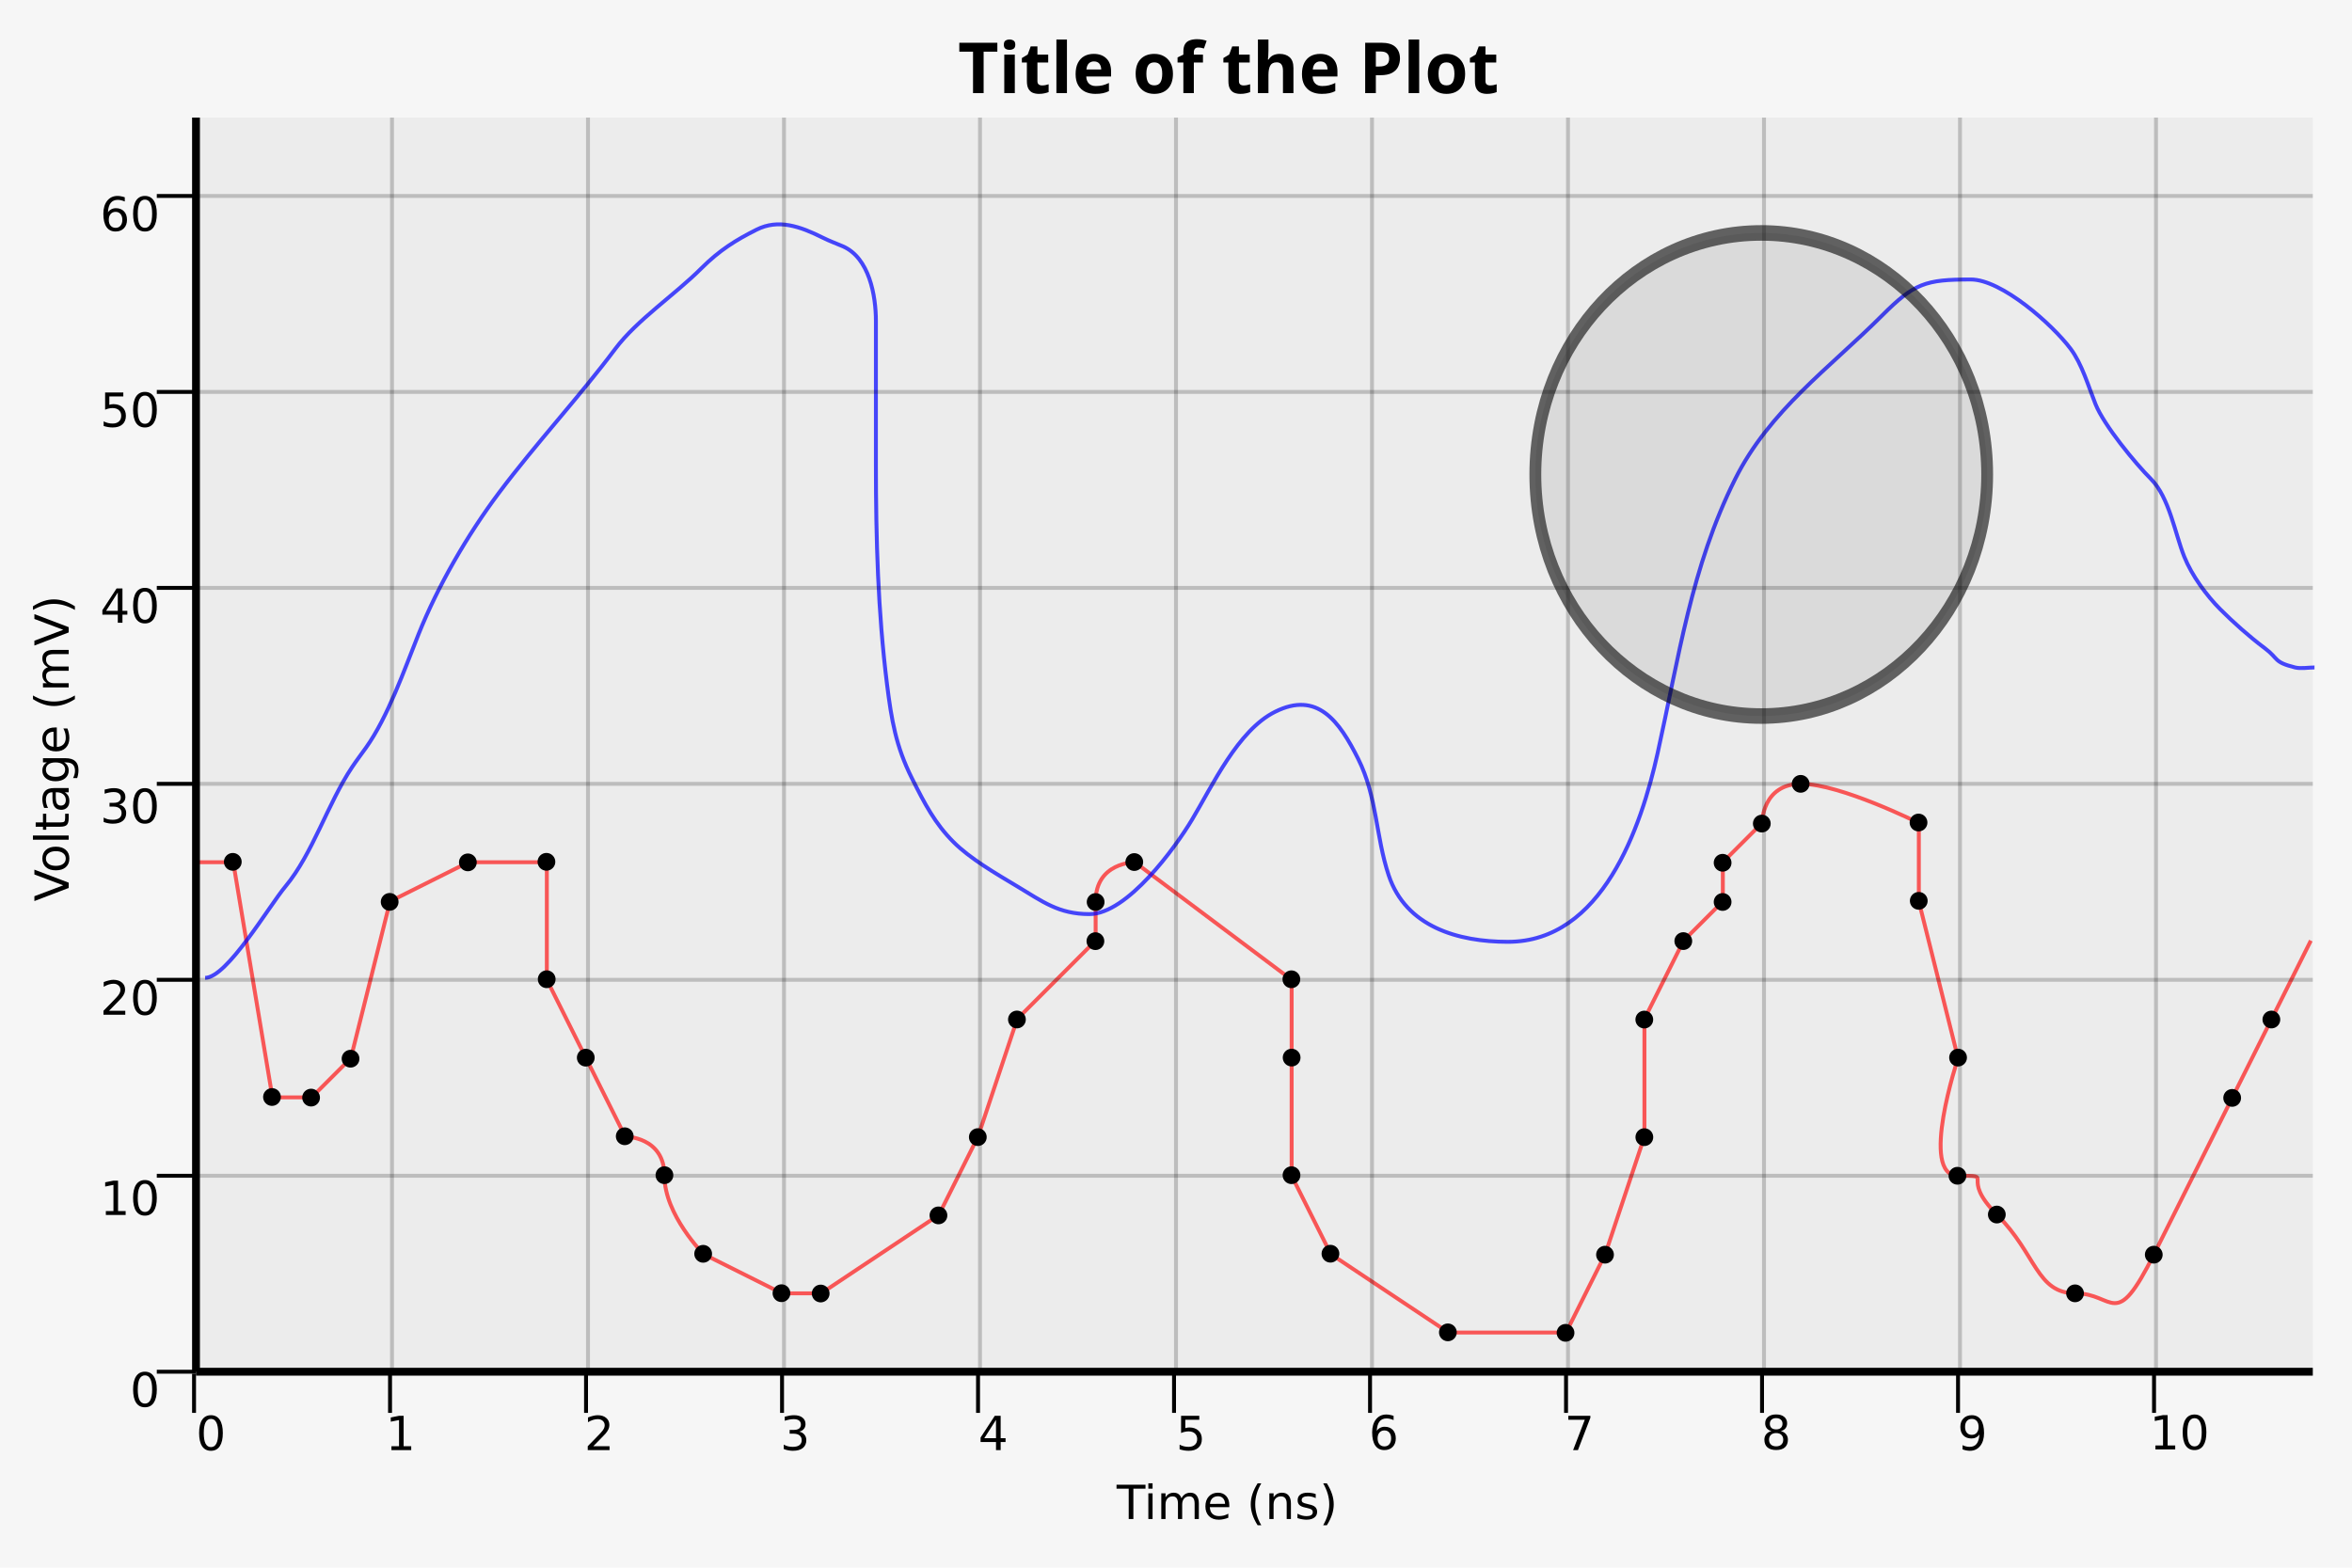
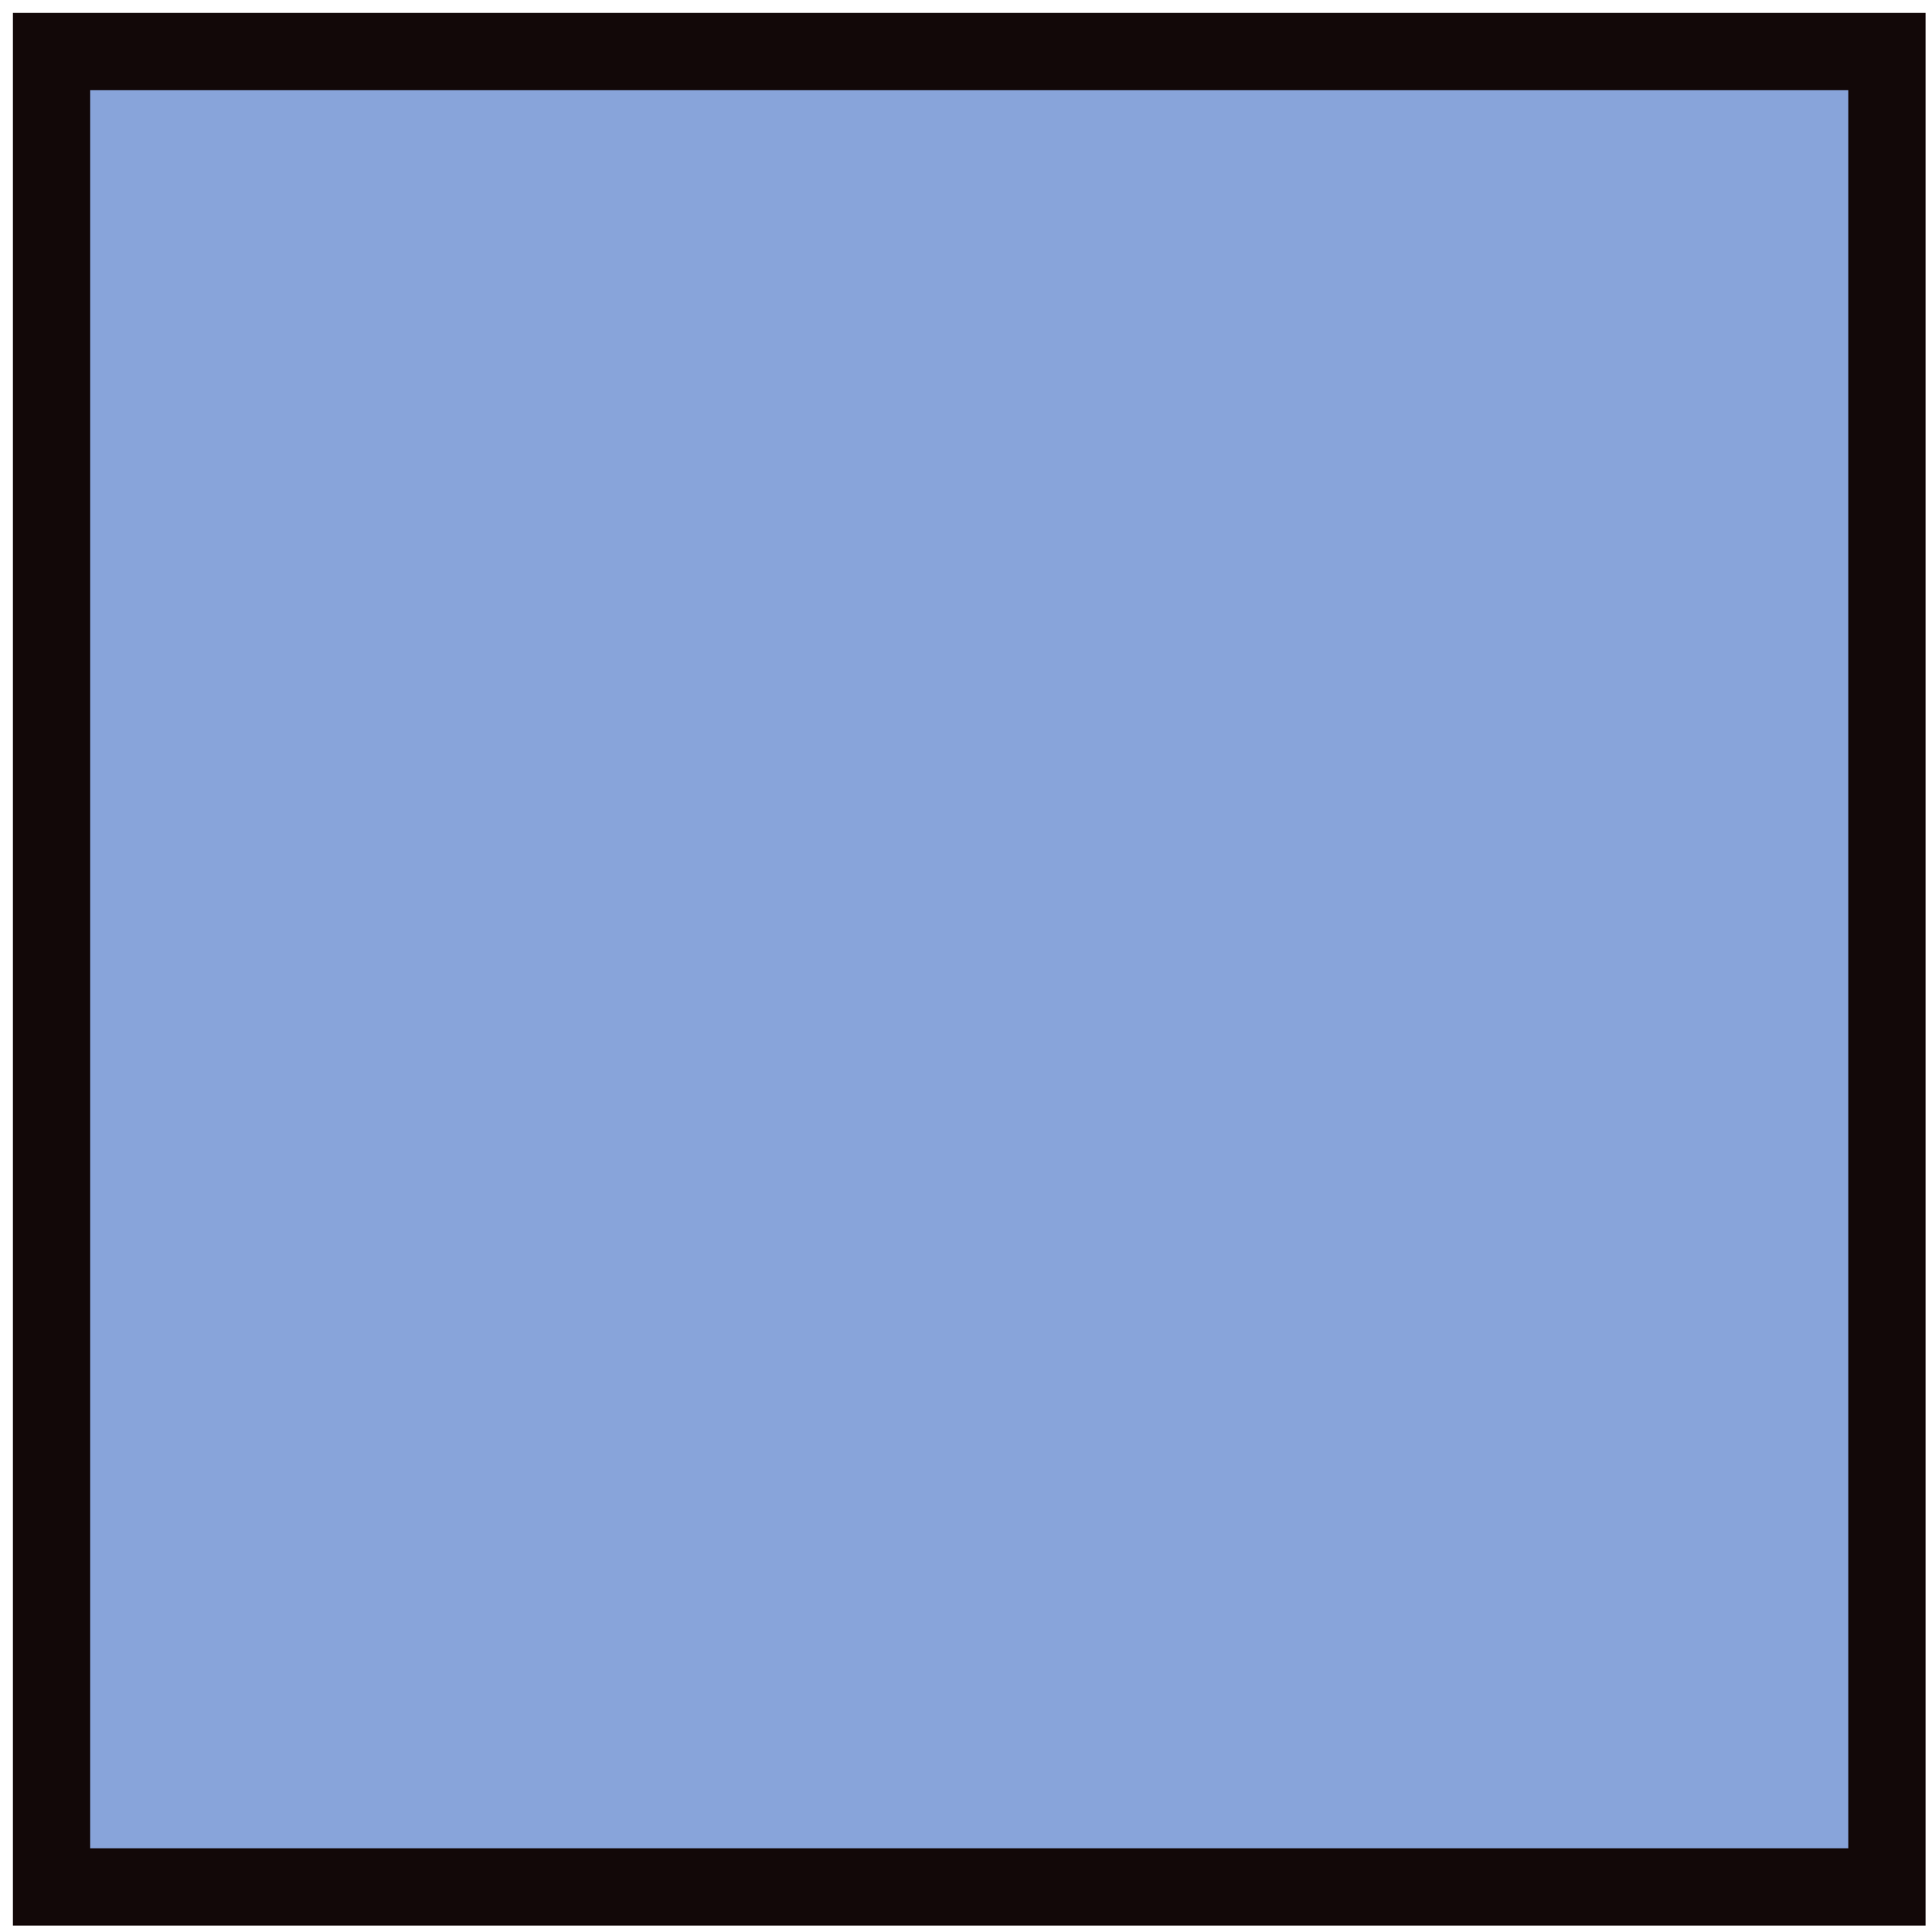
- <svg xmlns="http://www.w3.org/2000/svg" width="600" height="400" id="svg2" version="1.0">
-   <defs id="defs4">
-     <marker orient="auto" refY="0" refX="0" id="Dot_m" style="overflow:visible">
-       <path id="path4916" d="M -2.5,-1 C -2.5,1.76 -4.74,4 -7.5,4 C -10.26,4 -12.5,1.76 -12.5,-1 C -12.5,-3.76 -10.26,-6 -7.5,-6 C -4.74,-6 -2.5,-3.76 -2.5,-1 z " style="fill-rule:evenodd;stroke:#000000;stroke-width:1pt;marker-start:none;marker-end:none" transform="matrix(0.4,0,0,0.4,2.850197,0.4)" />
-     </marker>
-   </defs>
+ <svg xmlns="http://www.w3.org/2000/svg" width="150" height="150" id="svg2" version="1.0">
+   <defs id="defs4" />
  <g id="layer1">
-     <rect style="fill:#000000;fill-opacity:0.039;stroke:none;stroke-width:5;stroke-linejoin:miter;stroke-miterlimit:4;stroke-dasharray:none;stroke-dashoffset:0;stroke-opacity:0.586" id="background" width="600" height="400" x="0" y="0" />
-     <rect id="plot-background" width="540" height="320" x="50" y="30" style="fill:#000000;fill-opacity:0.04" />
-     <path style="fill:none;fill-opacity:1;fill-rule:evenodd;stroke:#fe0000;stroke-width:1;stroke-linecap:butt;stroke-linejoin:miter;marker-mid:url(#Dot_m);stroke-miterlimit:4;stroke-dasharray:none;stroke-dashoffset:0;stroke-opacity:0.636" d="M 49.5,220 L 59.5,220 L 69.5,280 L 79.5,280 L 89.5,270 L 99.5,230 L 119.5,220 L 139.5,220 L 139.5,250 L 149.5,270 C 149.5,270 159.5,290 159.5,290 C 159.5,290 169.5,290 169.5,300 C 169.5,310 179.5,320 179.5,320 L 199.5,330 C 199.5,330 209.5,330 209.5,330 L 239.5,310 C 239.5,310 249.5,290 249.5,290 L 259.5,260 L 279.5,240 C 279.5,240 279.5,240 279.5,230 C 279.5,220 289.5,220 289.5,220 L 329.5,250 L 329.5,270 L 329.5,300 L 339.5,320 L 369.5,340 C 369.5,340 399.5,340 399.5,340 C 399.5,340 409.5,320 409.5,320 L 419.5,290 L 419.5,260 L 429.5,240 L 439.5,230 C 439.5,230 439.5,220 439.5,220 C 439.5,220 449.5,210 449.5,210 C 449.5,210 449.5,200 459.5,200 C 469.5,200 489.5,210 489.5,210 C 489.5,210 489.5,230 489.5,230 C 489.5,230 499.5,270 499.5,270 C 499.5,270 489.5,300 499.5,300 C 509.5,300 499.5,300 509.5,310 C 519.5,320 519.5,330 529.5,330 C 539.5,330 539.5,340 549.5,320 C 559.5,300 569.5,280 569.5,280 L 579.5,260 L 589.5,240" id="red_plot" />
-     <path style="fill:none;fill-opacity:0.75;fill-rule:evenodd;stroke:#0000ff;stroke-width:1px;stroke-linecap:butt;stroke-linejoin:miter;stroke-opacity:0.704" d="M 52.326,249.5 C 57.902,249.5 68.518,231.342 72.832,226.165 C 79.727,217.892 83.579,205.095 89.803,195.76 C 90.927,194.073 92.16,192.46 93.338,190.81 C 98.965,182.933 103.176,170.812 106.773,161.819 C 111.739,149.404 119.308,136.385 127.279,125.756 C 136.794,113.07 147.551,101.555 156.978,88.987 C 162.479,81.652 172.134,75.245 178.898,68.481 C 183.517,63.862 187.725,61.239 193.04,58.581 C 198.555,55.824 204.024,57.709 210.011,60.702 C 211.616,61.505 213.311,62.117 214.96,62.824 C 221.783,65.748 223.446,75.489 223.446,81.916 C 223.446,94.109 223.446,106.45 223.446,118.685 C 223.446,137.493 223.962,156.053 226.274,174.547 C 227.43,183.796 228.554,190.42 232.638,198.588 C 235.915,205.141 238.535,210.142 243.245,214.852 C 247.518,219.125 254.065,222.9 259.508,226.165 C 265.957,230.035 270.076,233.237 277.893,233.237 C 287.593,233.237 299.892,216.135 304.056,209.195 C 309.327,200.409 315.779,186.363 325.269,181.618 C 336.063,176.221 341.645,183.964 346.482,193.639 C 351.324,203.321 350.918,213.309 354.26,223.337 C 358.641,236.477 371.926,240.308 384.666,240.308 C 408.726,240.308 418.66,211.081 422.85,192.224 C 428.231,168.009 431.434,144.65 442.649,122.221 C 451.385,104.748 466.824,93.803 480.125,80.501 C 488.346,72.281 491.124,71.309 502.753,71.309 C 510.636,71.309 523.575,82.808 528.209,88.987 C 531.127,92.877 532.724,98.507 534.573,103.129 C 536.726,108.511 544.711,118.217 548.715,122.221 C 553.38,126.886 554.852,136.15 557.2,142.02 C 559.143,146.878 562.966,152.028 566.393,155.455 C 569.673,158.735 573.682,162.336 577.706,165.354 C 581.424,168.142 579.875,168.902 585.484,170.304 C 586.895,170.657 588.958,170.304 590.434,170.304" id="blue_plot" />
-     <path style="fill:none;fill-opacity:0.75;fill-rule:evenodd;stroke:#000000;stroke-width:2;stroke-linecap:butt;stroke-linejoin:miter;stroke-miterlimit:4;stroke-dasharray:none;stroke-opacity:1" d="M 590,350 L 50,350" id="x-axis" />
-     <path style="fill:none;fill-opacity:0.75;fill-rule:evenodd;stroke:#000000;stroke-width:2;stroke-linecap:butt;stroke-linejoin:miter;stroke-miterlimit:4;stroke-dasharray:none;stroke-opacity:1" d="M 50,350 L 50,30" id="y-axis" />
-     <g id="x-ticks" transform="translate(-0.5,0.5)">
-       <path id="path8768" d="M 50,350 L 50,360" style="fill:none;fill-opacity:0.75;fill-rule:evenodd;stroke:#000000;stroke-width:1px;stroke-linecap:butt;stroke-linejoin:miter;stroke-opacity:1" />
-       <path id="path5005" d="M 100,350 L 100,360" style="fill:none;fill-opacity:0.75;fill-rule:evenodd;stroke:#000000;stroke-width:1px;stroke-linecap:butt;stroke-linejoin:miter;stroke-opacity:1" />
-       <path id="path5009" d="M 150,350 L 150,360" style="fill:none;fill-opacity:0.75;fill-rule:evenodd;stroke:#000000;stroke-width:1px;stroke-linecap:butt;stroke-linejoin:miter;stroke-opacity:1" />
-       <path id="path5011" d="M 200,350 L 200,360" style="fill:none;fill-opacity:0.75;fill-rule:evenodd;stroke:#000000;stroke-width:1px;stroke-linecap:butt;stroke-linejoin:miter;stroke-opacity:1" />
-       <path id="path5013" d="M 250,350 L 250,360" style="fill:none;fill-opacity:0.75;fill-rule:evenodd;stroke:#000000;stroke-width:1px;stroke-linecap:butt;stroke-linejoin:miter;stroke-opacity:1" />
-       <path id="path5015" d="M 300,350 L 300,360" style="fill:none;fill-opacity:0.75;fill-rule:evenodd;stroke:#000000;stroke-width:1px;stroke-linecap:butt;stroke-linejoin:miter;stroke-opacity:1" />
-       <path id="path5017" d="M 350,350 L 350,360" style="fill:none;fill-opacity:0.75;fill-rule:evenodd;stroke:#000000;stroke-width:1px;stroke-linecap:butt;stroke-linejoin:miter;stroke-opacity:1" />
-       <path id="path5019" d="M 400,350 L 400,360" style="fill:none;fill-opacity:0.75;fill-rule:evenodd;stroke:#000000;stroke-width:1px;stroke-linecap:butt;stroke-linejoin:miter;stroke-opacity:1" />
-       <path id="path5021" d="M 450,350 L 450,360" style="fill:none;fill-opacity:0.75;fill-rule:evenodd;stroke:#000000;stroke-width:1px;stroke-linecap:butt;stroke-linejoin:miter;stroke-opacity:1" />
-       <path id="path5023" d="M 500,350 L 500,360" style="fill:none;fill-opacity:0.75;fill-rule:evenodd;stroke:#000000;stroke-width:1px;stroke-linecap:butt;stroke-linejoin:miter;stroke-opacity:1" />
-       <path id="path5025" d="M 550,350 L 550,360" style="fill:none;fill-opacity:0.75;fill-rule:evenodd;stroke:#000000;stroke-width:1px;stroke-linecap:butt;stroke-linejoin:miter;stroke-opacity:1" />
-     </g>
-     <g id="y-ticks">
-       <path style="fill:none;fill-opacity:0.75;fill-rule:evenodd;stroke:#000000;stroke-width:1px;stroke-linecap:butt;stroke-linejoin:miter;stroke-opacity:1" d="M 50,50 C 40,50 40,50 40,50" id="path4993" />
-       <path style="fill:none;fill-opacity:0.75;fill-rule:evenodd;stroke:#000000;stroke-width:1px;stroke-linecap:butt;stroke-linejoin:miter;stroke-opacity:1" d="M 50,100 L 40,100" id="path4995" />
-       <path style="fill:none;fill-opacity:0.75;fill-rule:evenodd;stroke:#000000;stroke-width:1px;stroke-linecap:butt;stroke-linejoin:miter;stroke-opacity:1" d="M 50,150 L 40,150" id="path4997" />
-       <path style="fill:none;fill-opacity:0.75;fill-rule:evenodd;stroke:#000000;stroke-width:1px;stroke-linecap:butt;stroke-linejoin:miter;stroke-opacity:1" d="M 50,200 L 40,200" id="path4999" />
-       <path style="fill:none;fill-opacity:0.75;fill-rule:evenodd;stroke:#000000;stroke-width:1px;stroke-linecap:butt;stroke-linejoin:miter;stroke-opacity:1" d="M 50,250 L 40,250" id="path5001" />
-       <path style="fill:none;fill-opacity:0.75;fill-rule:evenodd;stroke:#000000;stroke-width:1px;stroke-linecap:butt;stroke-linejoin:miter;stroke-opacity:1" d="M 50,300 L 40,300" id="path5003" />
-       <path style="fill:none;fill-opacity:0.75;fill-rule:evenodd;stroke:#000000;stroke-width:1px;stroke-linecap:butt;stroke-linejoin:miter;stroke-opacity:1" d="M 50,350 L 40,350" id="path8766" />
-     </g>
-     <g id="x-stubs">
-       <text id="text5055" y="370" x="50" style="font-size:12px;font-style:normal;font-weight:normal;fill:#000000;fill-opacity:1;stroke:none;stroke-width:1px;stroke-linecap:butt;stroke-linejoin:miter;stroke-opacity:1;font-family:Bitstream Vera Sans" xml:space="preserve">
-         <tspan y="370" x="50" id="tspan5057">0</tspan>
-       </text>
-       <text id="text5059" y="370" x="98.371" style="font-size:12px;font-style:normal;font-weight:normal;fill:#000000;fill-opacity:1;stroke:none;stroke-width:1px;stroke-linecap:butt;stroke-linejoin:miter;stroke-opacity:1;font-family:Bitstream Vera Sans" xml:space="preserve">
-         <tspan y="370" x="98.371" id="tspan5061">1</tspan>
-       </text>
-       <text id="text5063" y="370" x="149.057" style="font-size:12px;font-style:normal;font-weight:normal;fill:#000000;fill-opacity:1;stroke:none;stroke-width:1px;stroke-linecap:butt;stroke-linejoin:miter;stroke-opacity:1;font-family:Bitstream Vera Sans" xml:space="preserve">
-         <tspan y="370" x="149.057" id="tspan5065">2</tspan>
-       </text>
-       <text id="text5067" y="370" x="199.021" style="font-size:12px;font-style:normal;font-weight:normal;fill:#000000;fill-opacity:1;stroke:none;stroke-width:1px;stroke-linecap:butt;stroke-linejoin:miter;stroke-opacity:1;font-family:Bitstream Vera Sans" xml:space="preserve">
-         <tspan y="370" x="199.021" id="tspan5069">3</tspan>
-       </text>
-       <text id="text5071" y="370" x="249.549" style="font-size:12px;font-style:normal;font-weight:normal;fill:#000000;fill-opacity:1;stroke:none;stroke-width:1px;stroke-linecap:butt;stroke-linejoin:miter;stroke-opacity:1;font-family:Bitstream Vera Sans" xml:space="preserve">
-         <tspan y="370" x="249.549" id="tspan5073">4</tspan>
-       </text>
-       <text id="text5075" y="370" x="300" style="font-size:12px;font-style:normal;font-weight:normal;fill:#000000;fill-opacity:1;stroke:none;stroke-width:1px;stroke-linecap:butt;stroke-linejoin:miter;stroke-opacity:1;font-family:Bitstream Vera Sans" xml:space="preserve">
-         <tspan y="370" x="300" id="tspan5077">5</tspan>
-       </text>
-       <text id="text5079" y="369.818" x="349.197" style="font-size:12px;font-style:normal;font-weight:normal;fill:#000000;fill-opacity:1;stroke:none;stroke-width:1px;stroke-linecap:butt;stroke-linejoin:miter;stroke-opacity:1;font-family:Bitstream Vera Sans" xml:space="preserve">
-         <tspan y="369.818" x="349.197" id="tspan5081">6</tspan>
-       </text>
-       <text id="text5083" y="370" x="399.098" style="font-size:12px;font-style:normal;font-weight:normal;fill:#000000;fill-opacity:1;stroke:none;stroke-width:1px;stroke-linecap:butt;stroke-linejoin:miter;stroke-opacity:1;font-family:Bitstream Vera Sans" xml:space="preserve">
-         <tspan y="370" x="399.098" id="tspan5085">7</tspan>
-       </text>
-       <text id="text5087" y="369.801" x="449.285" style="font-size:12px;font-style:normal;font-weight:normal;fill:#000000;fill-opacity:1;stroke:none;stroke-width:1px;stroke-linecap:butt;stroke-linejoin:miter;stroke-opacity:1;font-family:Bitstream Vera Sans" xml:space="preserve">
-         <tspan y="369.801" x="449.285" id="tspan5089">8</tspan>
-       </text>
-       <text id="text5091" y="370" x="499.338" style="font-size:12px;font-style:normal;font-weight:normal;fill:#000000;fill-opacity:1;stroke:none;stroke-width:1px;stroke-linecap:butt;stroke-linejoin:miter;stroke-opacity:1;font-family:Bitstream Vera Sans" xml:space="preserve">
-         <tspan y="370" x="499.338" id="tspan5093">9</tspan>
-       </text>
-       <text id="text5095" y="369.818" x="548.371" style="font-size:12px;font-style:normal;font-weight:normal;fill:#000000;fill-opacity:1;stroke:none;stroke-width:1px;stroke-linecap:butt;stroke-linejoin:miter;stroke-opacity:1;font-family:Bitstream Vera Sans" xml:space="preserve">
-         <tspan y="369.818" x="548.371" id="tspan5097">10</tspan>
-       </text>
-     </g>
-     <g id="y-stubs">
-       <text id="text5027" y="58.9" x="25.521" style="font-size:12px;font-style:normal;font-weight:normal;fill:#000000;fill-opacity:1;stroke:none;stroke-width:1px;stroke-linecap:butt;stroke-linejoin:miter;stroke-opacity:1;font-family:Bitstream Vera Sans" xml:space="preserve">
-         <tspan y="58.9" x="25.521" id="tspan5029">60</tspan>
-       </text>
-       <text id="text5031" y="108.9" x="25.521" style="font-size:12px;font-style:normal;font-weight:normal;fill:#000000;fill-opacity:1;stroke:none;stroke-width:1px;stroke-linecap:butt;stroke-linejoin:miter;stroke-opacity:1;font-family:Bitstream Vera Sans" xml:space="preserve">
-         <tspan y="108.9" x="25.521" id="tspan5033">50</tspan>
-       </text>
-       <text id="text5035" y="158.9" x="25.521" style="font-size:12px;font-style:normal;font-weight:normal;fill:#000000;fill-opacity:1;stroke:none;stroke-width:1px;stroke-linecap:butt;stroke-linejoin:miter;stroke-opacity:1;font-family:Bitstream Vera Sans" xml:space="preserve">
-         <tspan y="158.9" x="25.521" id="tspan5037">40</tspan>
-       </text>
-       <text id="text5039" y="210" x="25.521" style="font-size:12px;font-style:normal;font-weight:normal;fill:#000000;fill-opacity:1;stroke:none;stroke-width:1px;stroke-linecap:butt;stroke-linejoin:miter;stroke-opacity:1;font-family:Bitstream Vera Sans" xml:space="preserve">
-         <tspan y="210" x="25.521" id="tspan5041">30</tspan>
-       </text>
-       <text id="text5043" y="258.906" x="25.521" style="font-size:12px;font-style:normal;font-weight:normal;fill:#000000;fill-opacity:1;stroke:none;stroke-width:1px;stroke-linecap:butt;stroke-linejoin:miter;stroke-opacity:1;font-family:Bitstream Vera Sans" xml:space="preserve">
-         <tspan y="258.906" x="25.521" id="tspan5045">20</tspan>
-       </text>
-       <text id="text5047" y="310" x="25.521" style="font-size:12px;font-style:normal;font-weight:normal;fill:#000000;fill-opacity:1;stroke:none;stroke-width:1px;stroke-linecap:butt;stroke-linejoin:miter;stroke-opacity:1;font-family:Bitstream Vera Sans" xml:space="preserve">
-         <tspan y="310" x="25.521" id="tspan5049">10</tspan>
-       </text>
-       <text id="text5051" y="358.9" x="33.162" style="font-size:12px;font-style:normal;font-weight:normal;fill:#000000;fill-opacity:1;stroke:none;stroke-width:1px;stroke-linecap:butt;stroke-linejoin:miter;stroke-opacity:1;font-family:Bitstream Vera Sans" xml:space="preserve">
-         <tspan y="358.9" x="33.162" id="tspan5053">0</tspan>
-       </text>
-     </g>
-     <text xml:space="preserve" style="font-size:12px;font-style:normal;font-weight:normal;text-align:center;line-height:125%;text-anchor:middle;fill:#000000;fill-opacity:1;stroke:none;stroke-width:1px;stroke-linecap:butt;stroke-linejoin:miter;stroke-opacity:1;font-family:Bitstream Vera Sans" x="322.596" y="387.586" id="x-label">
-       <tspan id="tspan5101" x="322.596" y="387.586">Time (ns)</tspan>
-     </text>
-     <text xml:space="preserve" style="font-size:12px;font-style:normal;font-weight:normal;text-align:start;line-height:100%;text-anchor:start;fill:#000000;fill-opacity:1;stroke:none;stroke-width:1px;stroke-linecap:butt;stroke-linejoin:miter;stroke-opacity:1;font-family:Bitstream Vera Sans" x="-230" y="17.521" id="y-label" transform="matrix(1.137057e-17,-1,1,1.137057e-17,0,0)">
-       <tspan id="tspan5105" x="-230" y="17.521">Voltage (mV)</tspan>
-     </text>
-     <text xml:space="preserve" style="font-size:18px;font-style:normal;font-variant:normal;font-weight:bold;font-stretch:normal;text-align:start;line-height:125%;text-anchor:start;fill:#000000;fill-opacity:1;stroke:none;stroke-width:1px;stroke-linecap:butt;stroke-linejoin:miter;stroke-opacity:1;font-family:Sans" x="244.363" y="23.764" id="title">
-       <tspan x="244.363" y="23.764" id="tspan5229">Title of the Plot</tspan>
-     </text>
-     <g id="y-grid" style="fill:none;stroke:#000000;stroke-width:1px;stroke-opacity:0.2">
-       <path id="path5235" d="M 50,50 L 590,50" />
-       <path id="path5237" d="M 50,100 L 590,100" />
-       <path id="path5239" d="M 50,150 L 590,150" />
-       <path id="path5241" d="M 50,200 L 590,200" />
-       <path id="path5243" d="M 50,250 L 590,250" />
-       <path id="path5245" d="M 50,300 L 590,300" />
-     </g>
-     <g id="x-grid" style="fill:none;stroke:#000000;stroke-width:1px;stroke-opacity:0.2">
-       <path id="path8780" d="M 100,350 L 100,30" />
-       <path id="path8782" d="M 150,350 L 150,30" />
-       <path id="path8784" d="M 200,350 L 200,30" />
-       <path id="path8786" d="M 250,350 L 250,30" />
-       <path id="path8788" d="M 300,350 L 300,30" />
-       <path id="path8790" d="M 350,350 L 350,30" />
-       <path id="path8792" d="M 400,350 L 400,30" />
-       <path id="path8794" d="M 450,350 L 450,30" />
-       <path id="path8796" d="M 500,350 L 500,30" />
-       <path id="path8798" d="M 550,350 L 550,30" />
-     </g>
-     <g id="art" transform="matrix(2.546933,0,0,3.35242,-831.003,3.958932)">
-       <path d="M 536.694 37.961 A 22.627 18.385 0 1 1  491.439,37.961 A 22.627 18.385 0 1 1  536.694 37.961 z" id="path7001" style="fill:#000000;fill-opacity:0.078;stroke:#000000;stroke-width:1.184;stroke-linejoin:miter;stroke-miterlimit:4;stroke-dasharray:none;stroke-dashoffset:0;stroke-opacity:0.586" transform="translate(-11.38286,-3.029133)" />
-     </g>
+     <rect style="fill:#3362c0;fill-opacity:0.58;stroke:#120808;stroke-width:6;stroke-miterlimit:4;stroke-dasharray:none;stroke-dashoffset:0;stroke-opacity:1" id="rect1381" width="142.5" height="142.5" x="4" y="4" />
  </g>
</svg>
